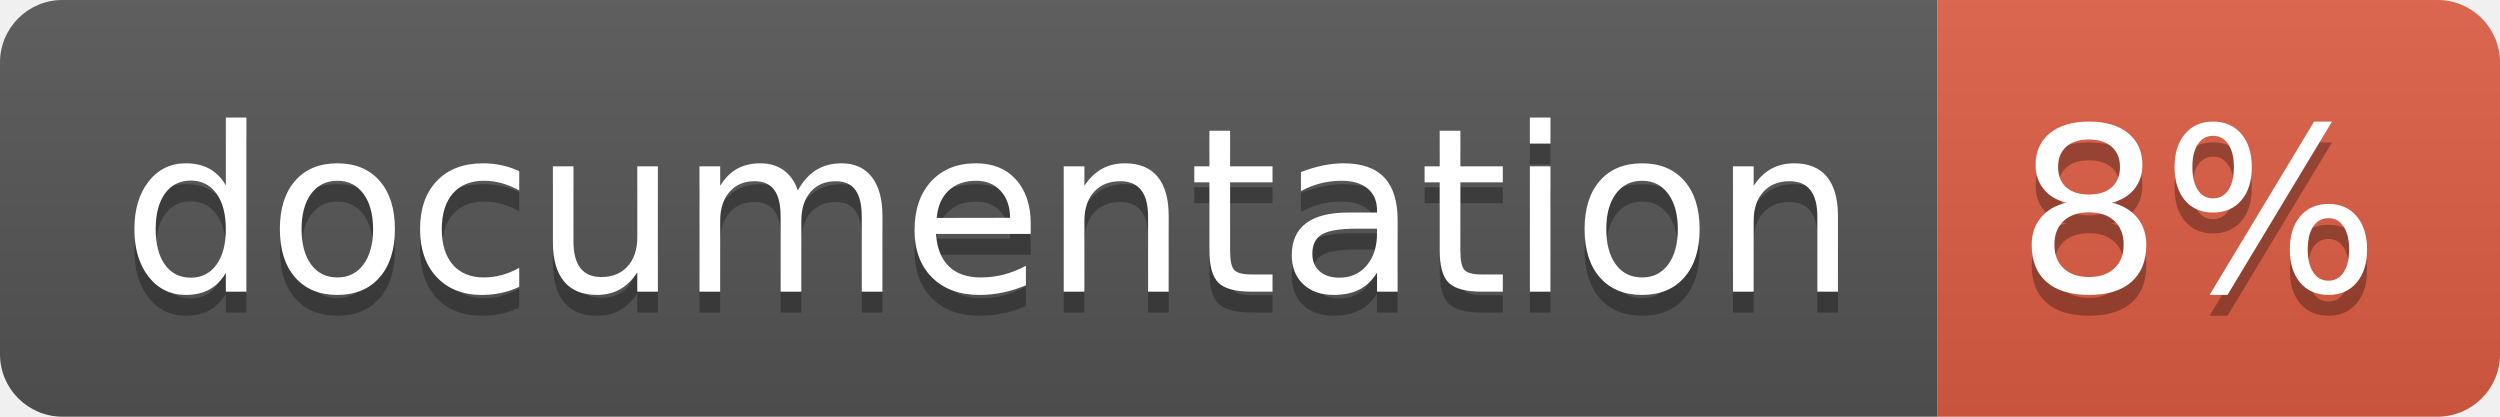
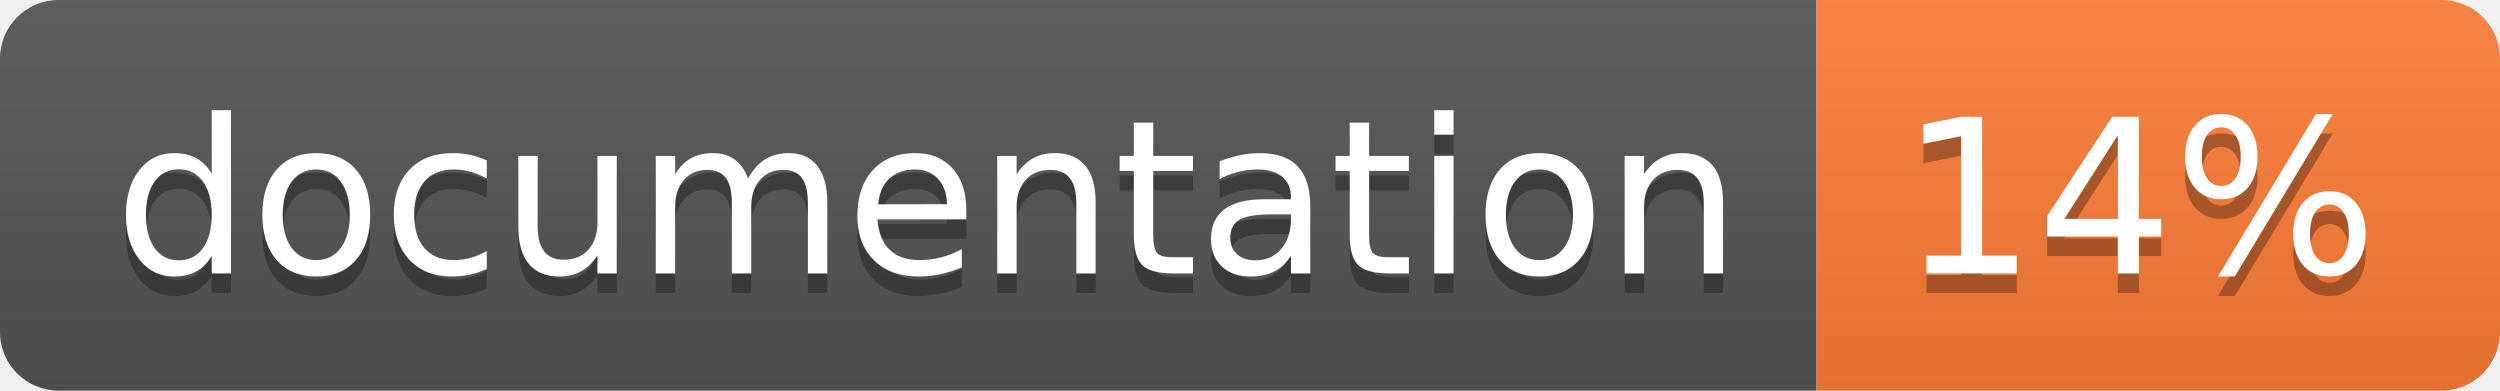
- <svg xmlns="http://www.w3.org/2000/svg" width="120" height="20">
+ <svg xmlns="http://www.w3.org/2000/svg" width="128" height="20">
  <linearGradient id="b" x2="0" y2="100%">
    <stop offset="0" stop-color="#bbb" stop-opacity=".1" />
    <stop offset="1" stop-opacity=".1" />
  </linearGradient>
  <clipPath id="a">
-     <rect width="120" height="20" rx="3" fill="#fff" />
+     <rect width="128" height="20" rx="3" fill="#fff" />
  </clipPath>
  <g clip-path="url(#a)">
    <path fill="#555" d="M0 0h93v20H0z" />
-     <path fill="#e05d44" d="M93 0h27v20H93z" />
-     <path fill="url(#b)" d="M0 0h120v20H0z" />
+     <path fill="#fe7d37" d="M93 0h35v20H93z" />
+     <path fill="url(#b)" d="M0 0h128v20H0z" />
  </g>
  <g fill="#fff" text-anchor="middle" font-family="DejaVu Sans,Verdana,Geneva,sans-serif" font-size="110">
    <text x="475" y="150" fill="#010101" fill-opacity=".3" transform="scale(.1)" textLength="830">
      documentation
    </text>
    <text x="475" y="140" transform="scale(.1)" textLength="830">
      documentation
    </text>
-     <text x="1055" y="150" fill="#010101" fill-opacity=".3" transform="scale(.1)" textLength="170">
-       8%
+     <text x="1095" y="150" fill="#010101" fill-opacity=".3" transform="scale(.1)" textLength="250">
+       14%
    </text>
-     <text x="1055" y="140" transform="scale(.1)" textLength="170">
-       8%
+     <text x="1095" y="140" transform="scale(.1)" textLength="250">
+       14%
    </text>
  </g>
</svg>
